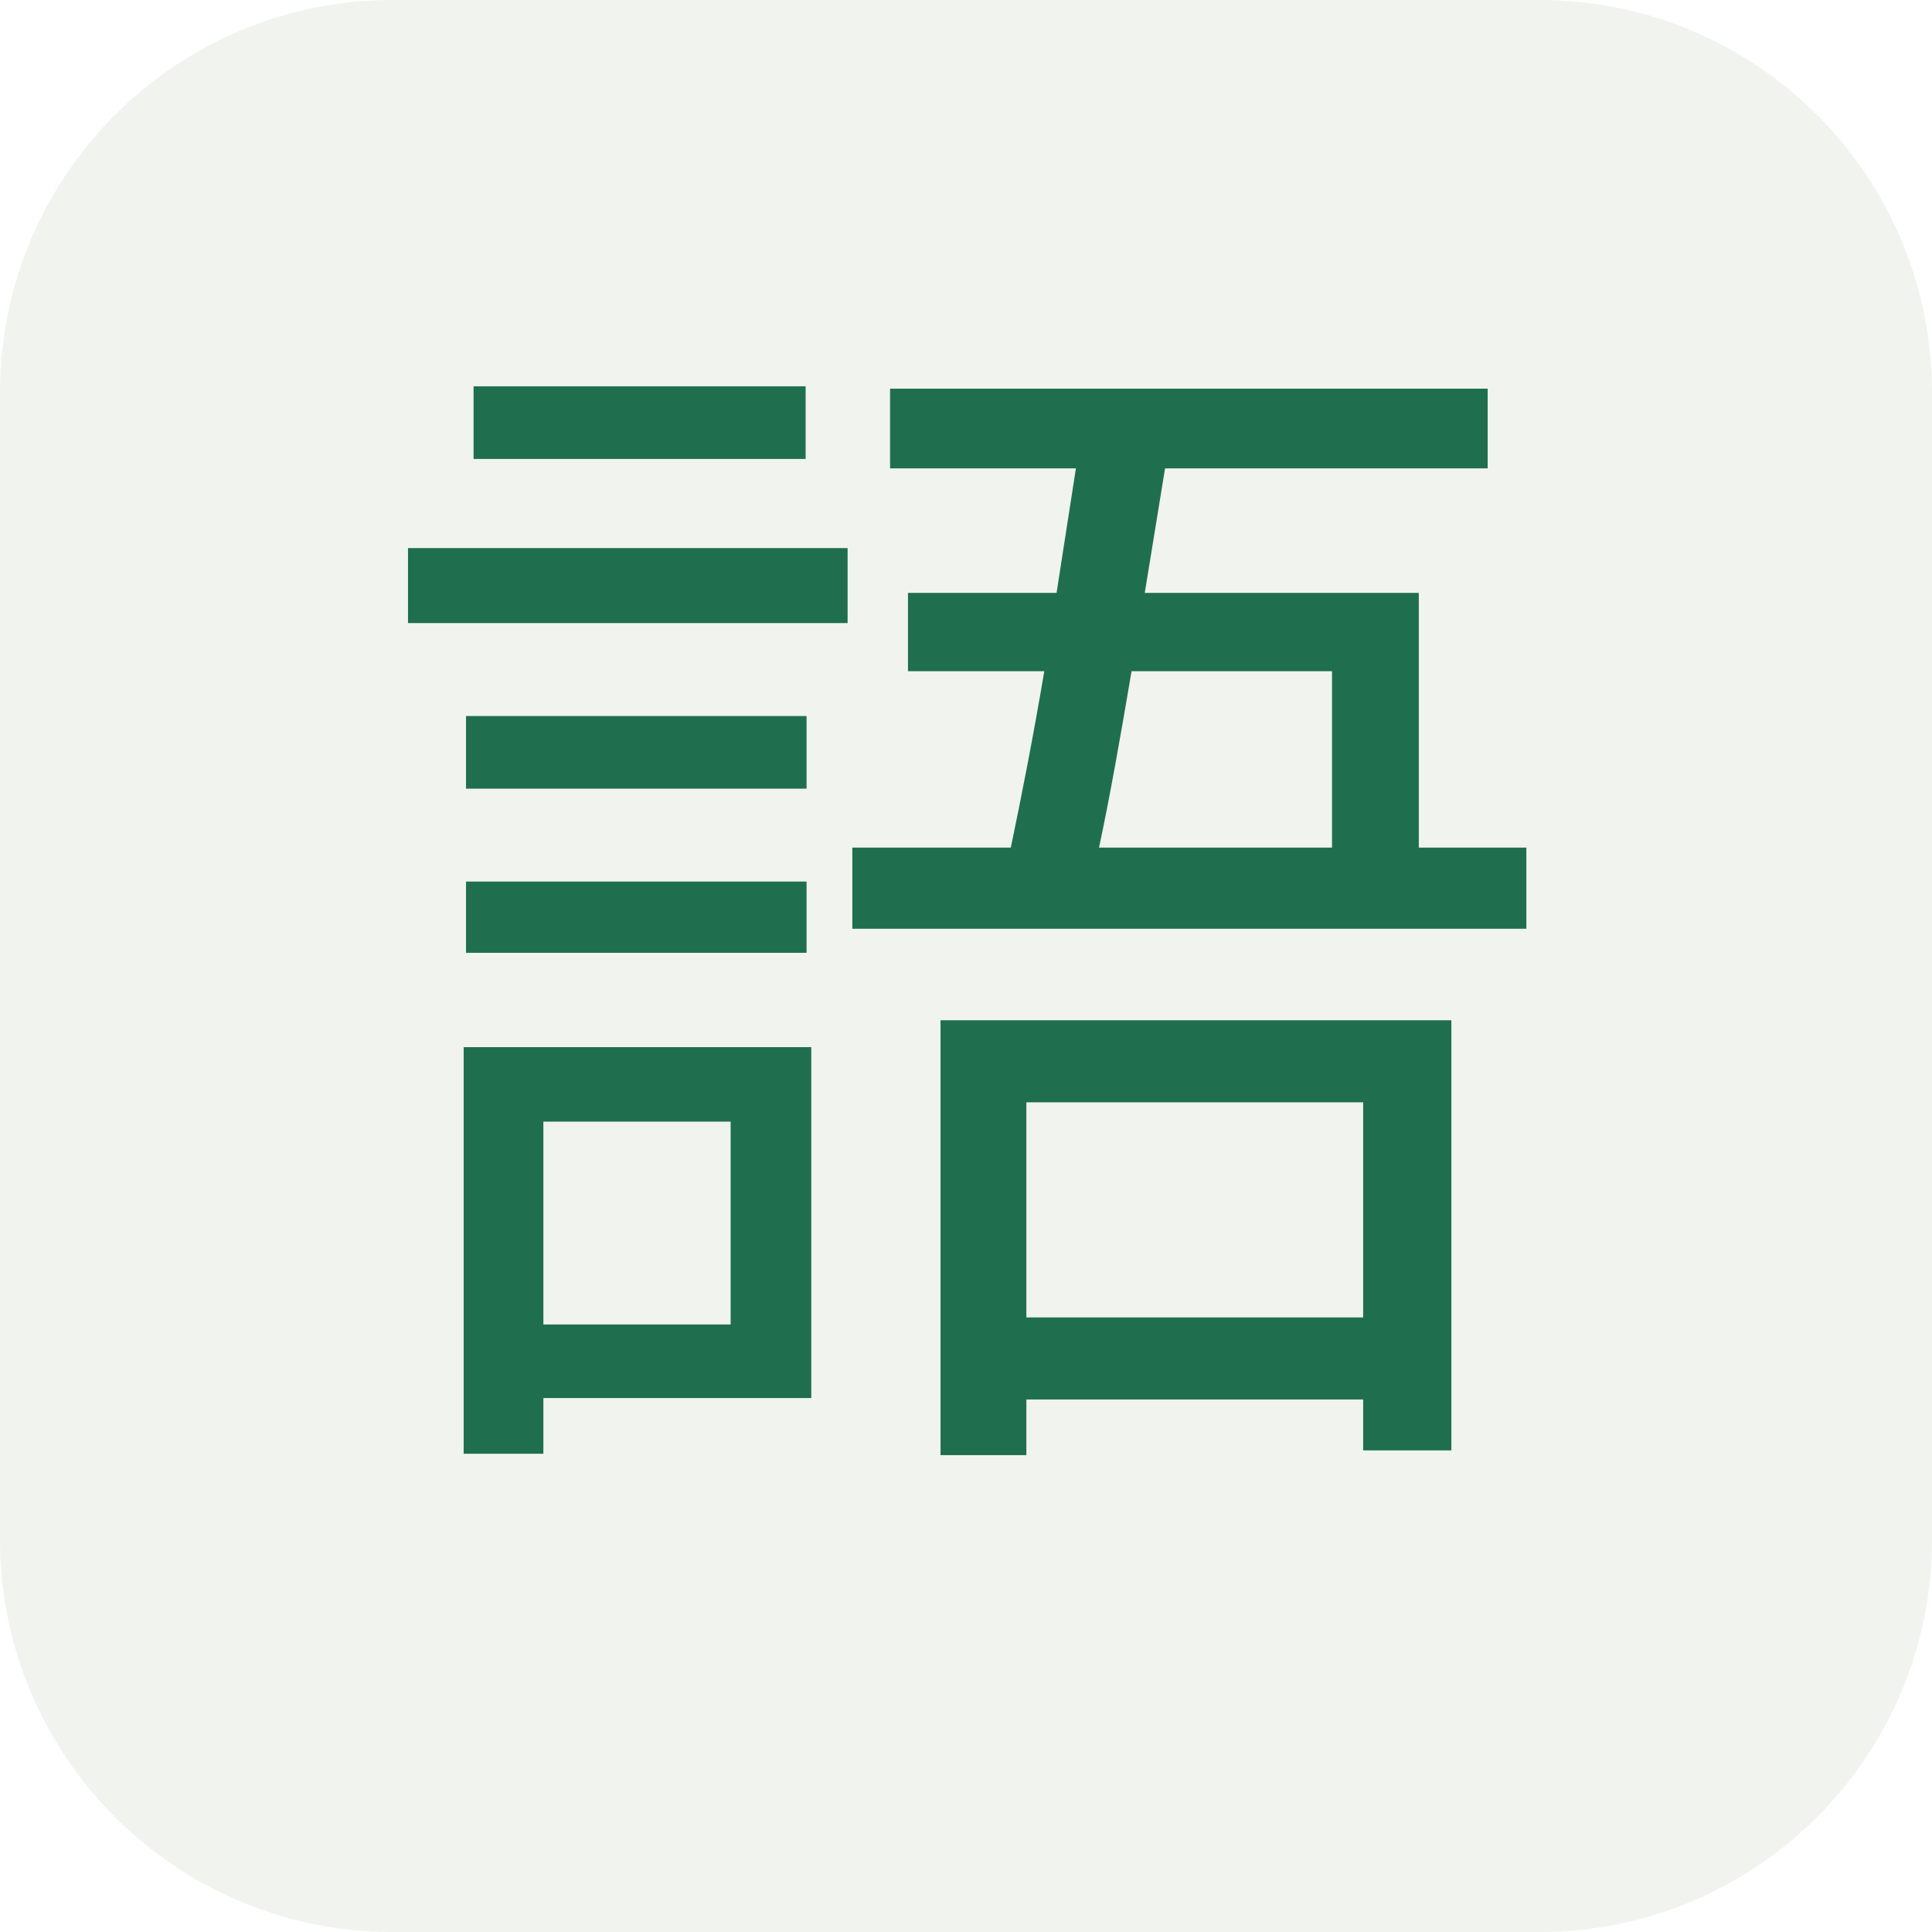
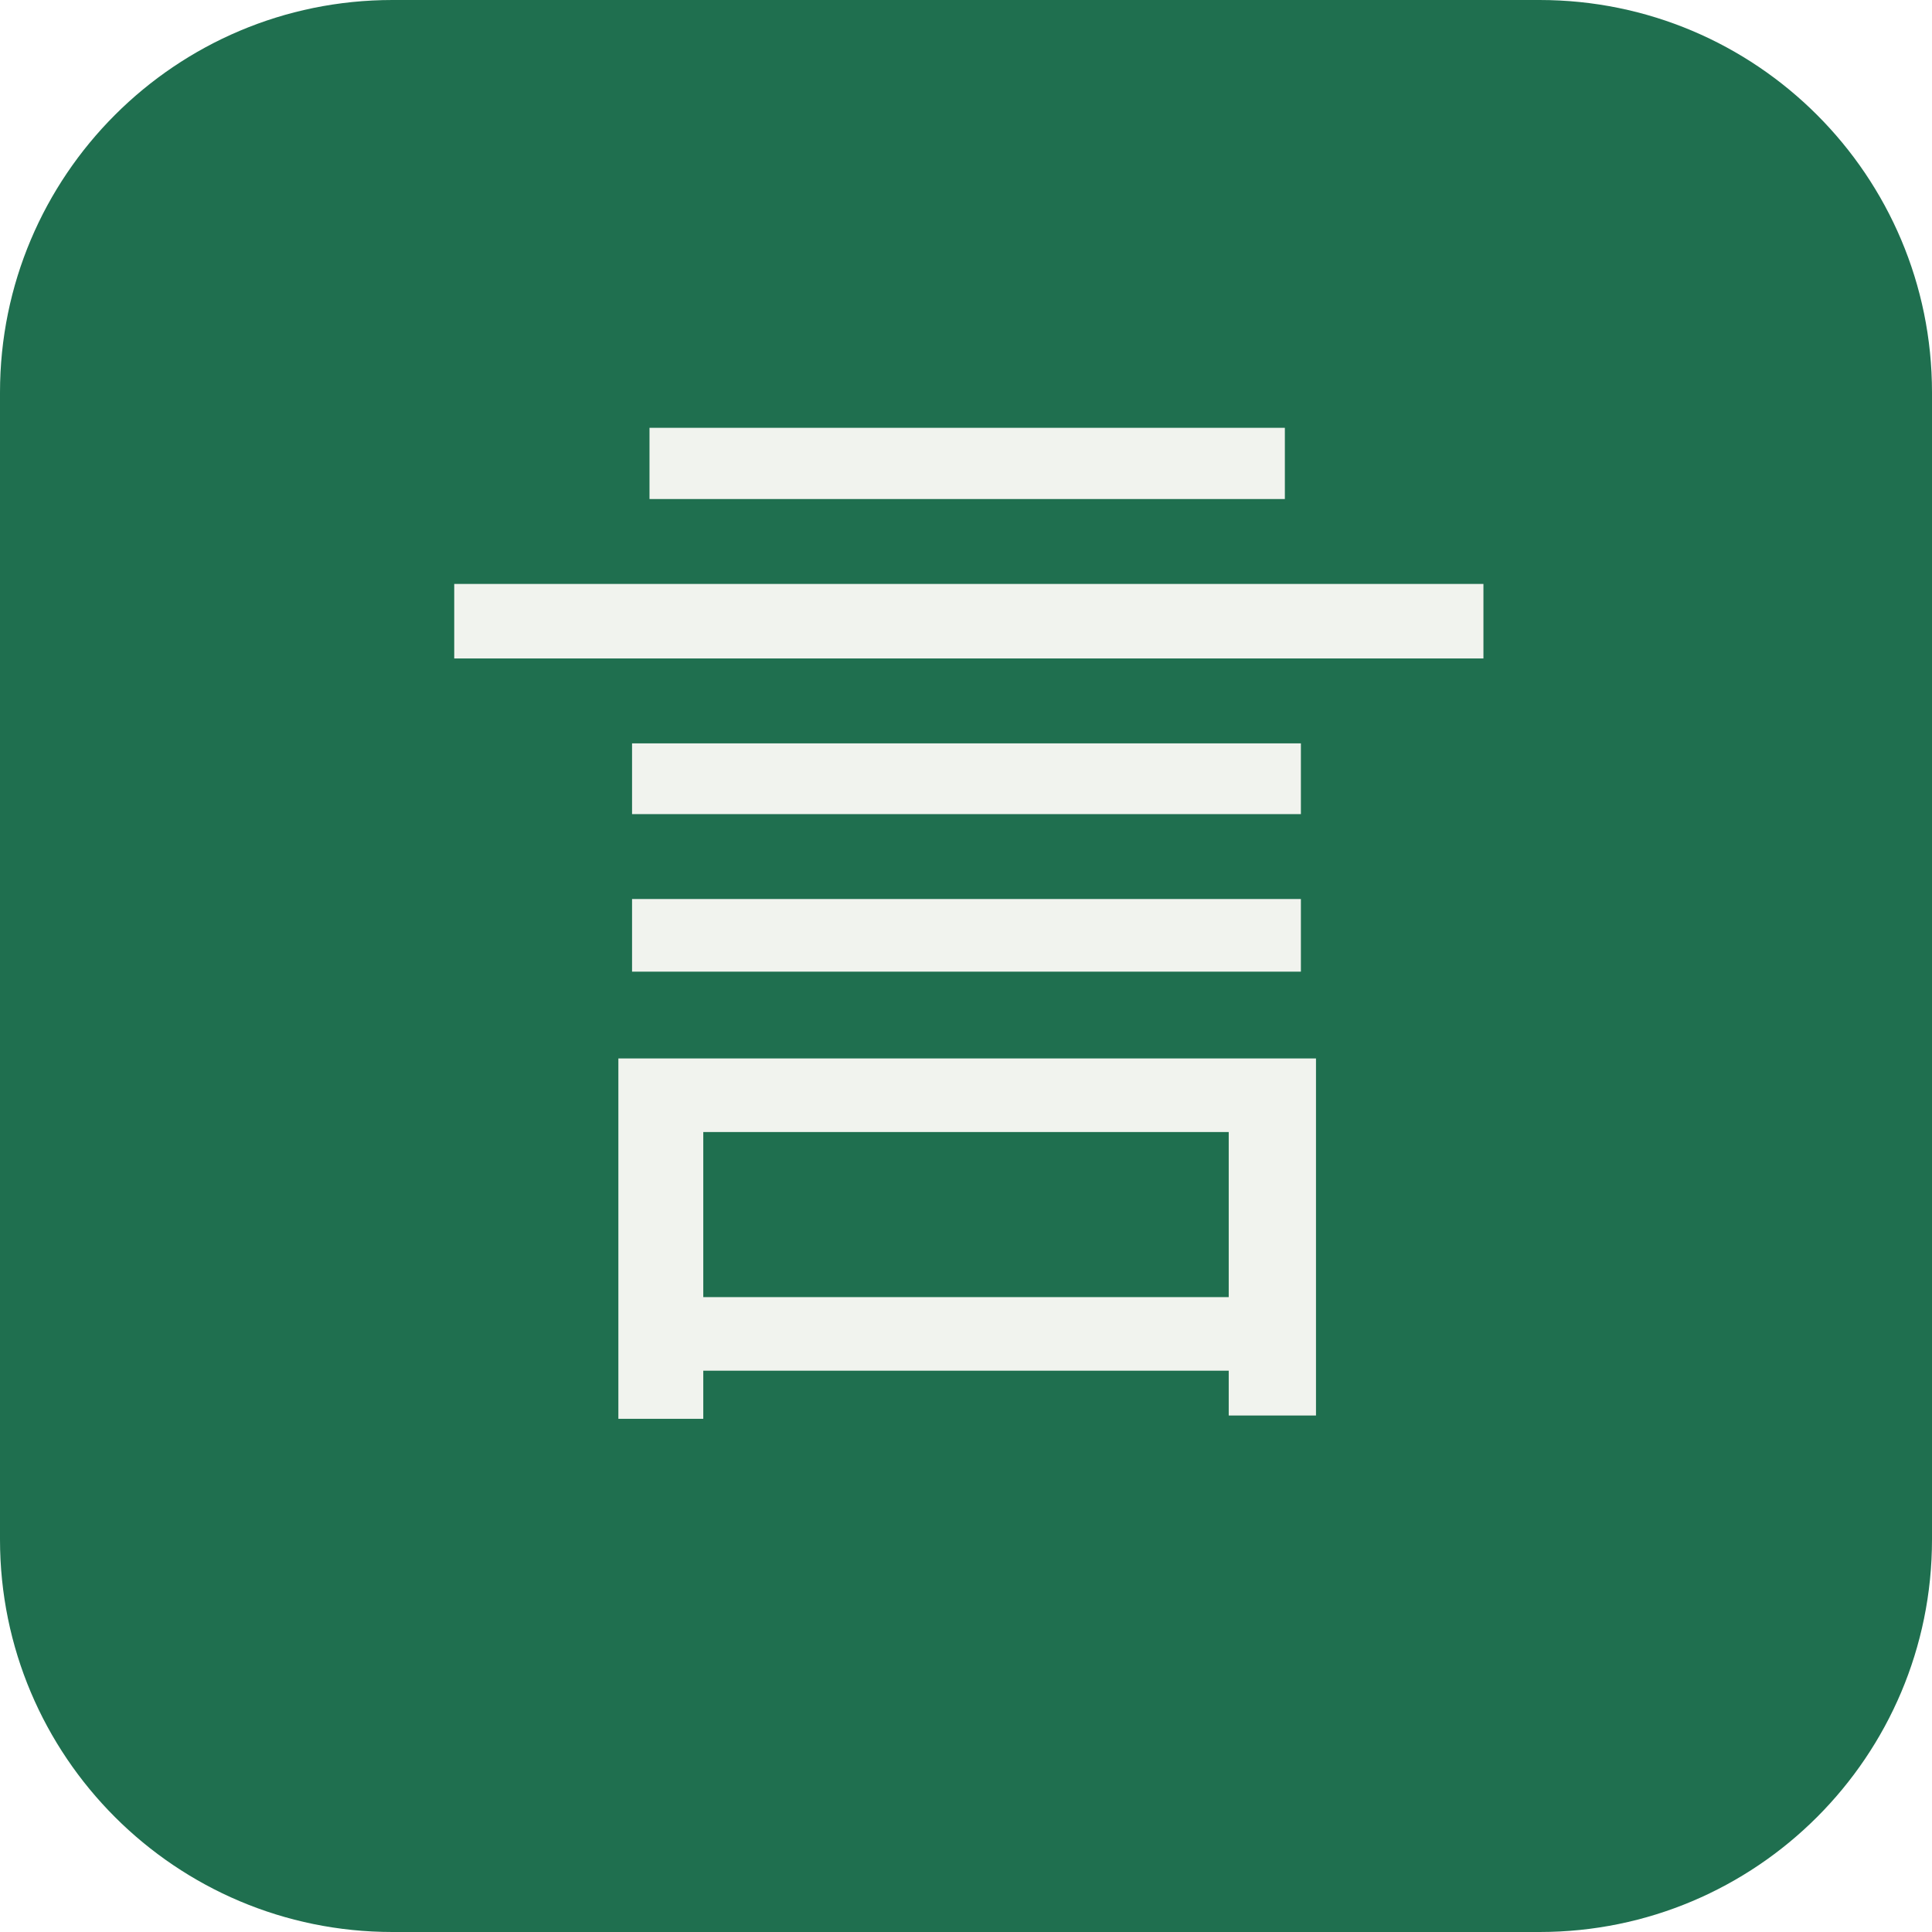
<svg xmlns="http://www.w3.org/2000/svg" viewBox="0 0 64 64">
-   <rect width="64" height="64" rx="13" fill="#F1F3EE" />
-   <text x="32" y="45" text-anchor="middle" font-size="40" font-family="Hiragino Kaku Gothic ProN, Noto Sans JP, sans-serif" fill="#1F6F4F">語</text>
+   <rect width="64" height="64" rx="13" fill="#1F6F4F" />
+   <text x="32" y="44" text-anchor="middle" font-size="38" font-family="Hiragino Kaku Gothic ProN, Noto Sans JP, sans-serif" fill="#F1F3EE">言</text>
</svg>
